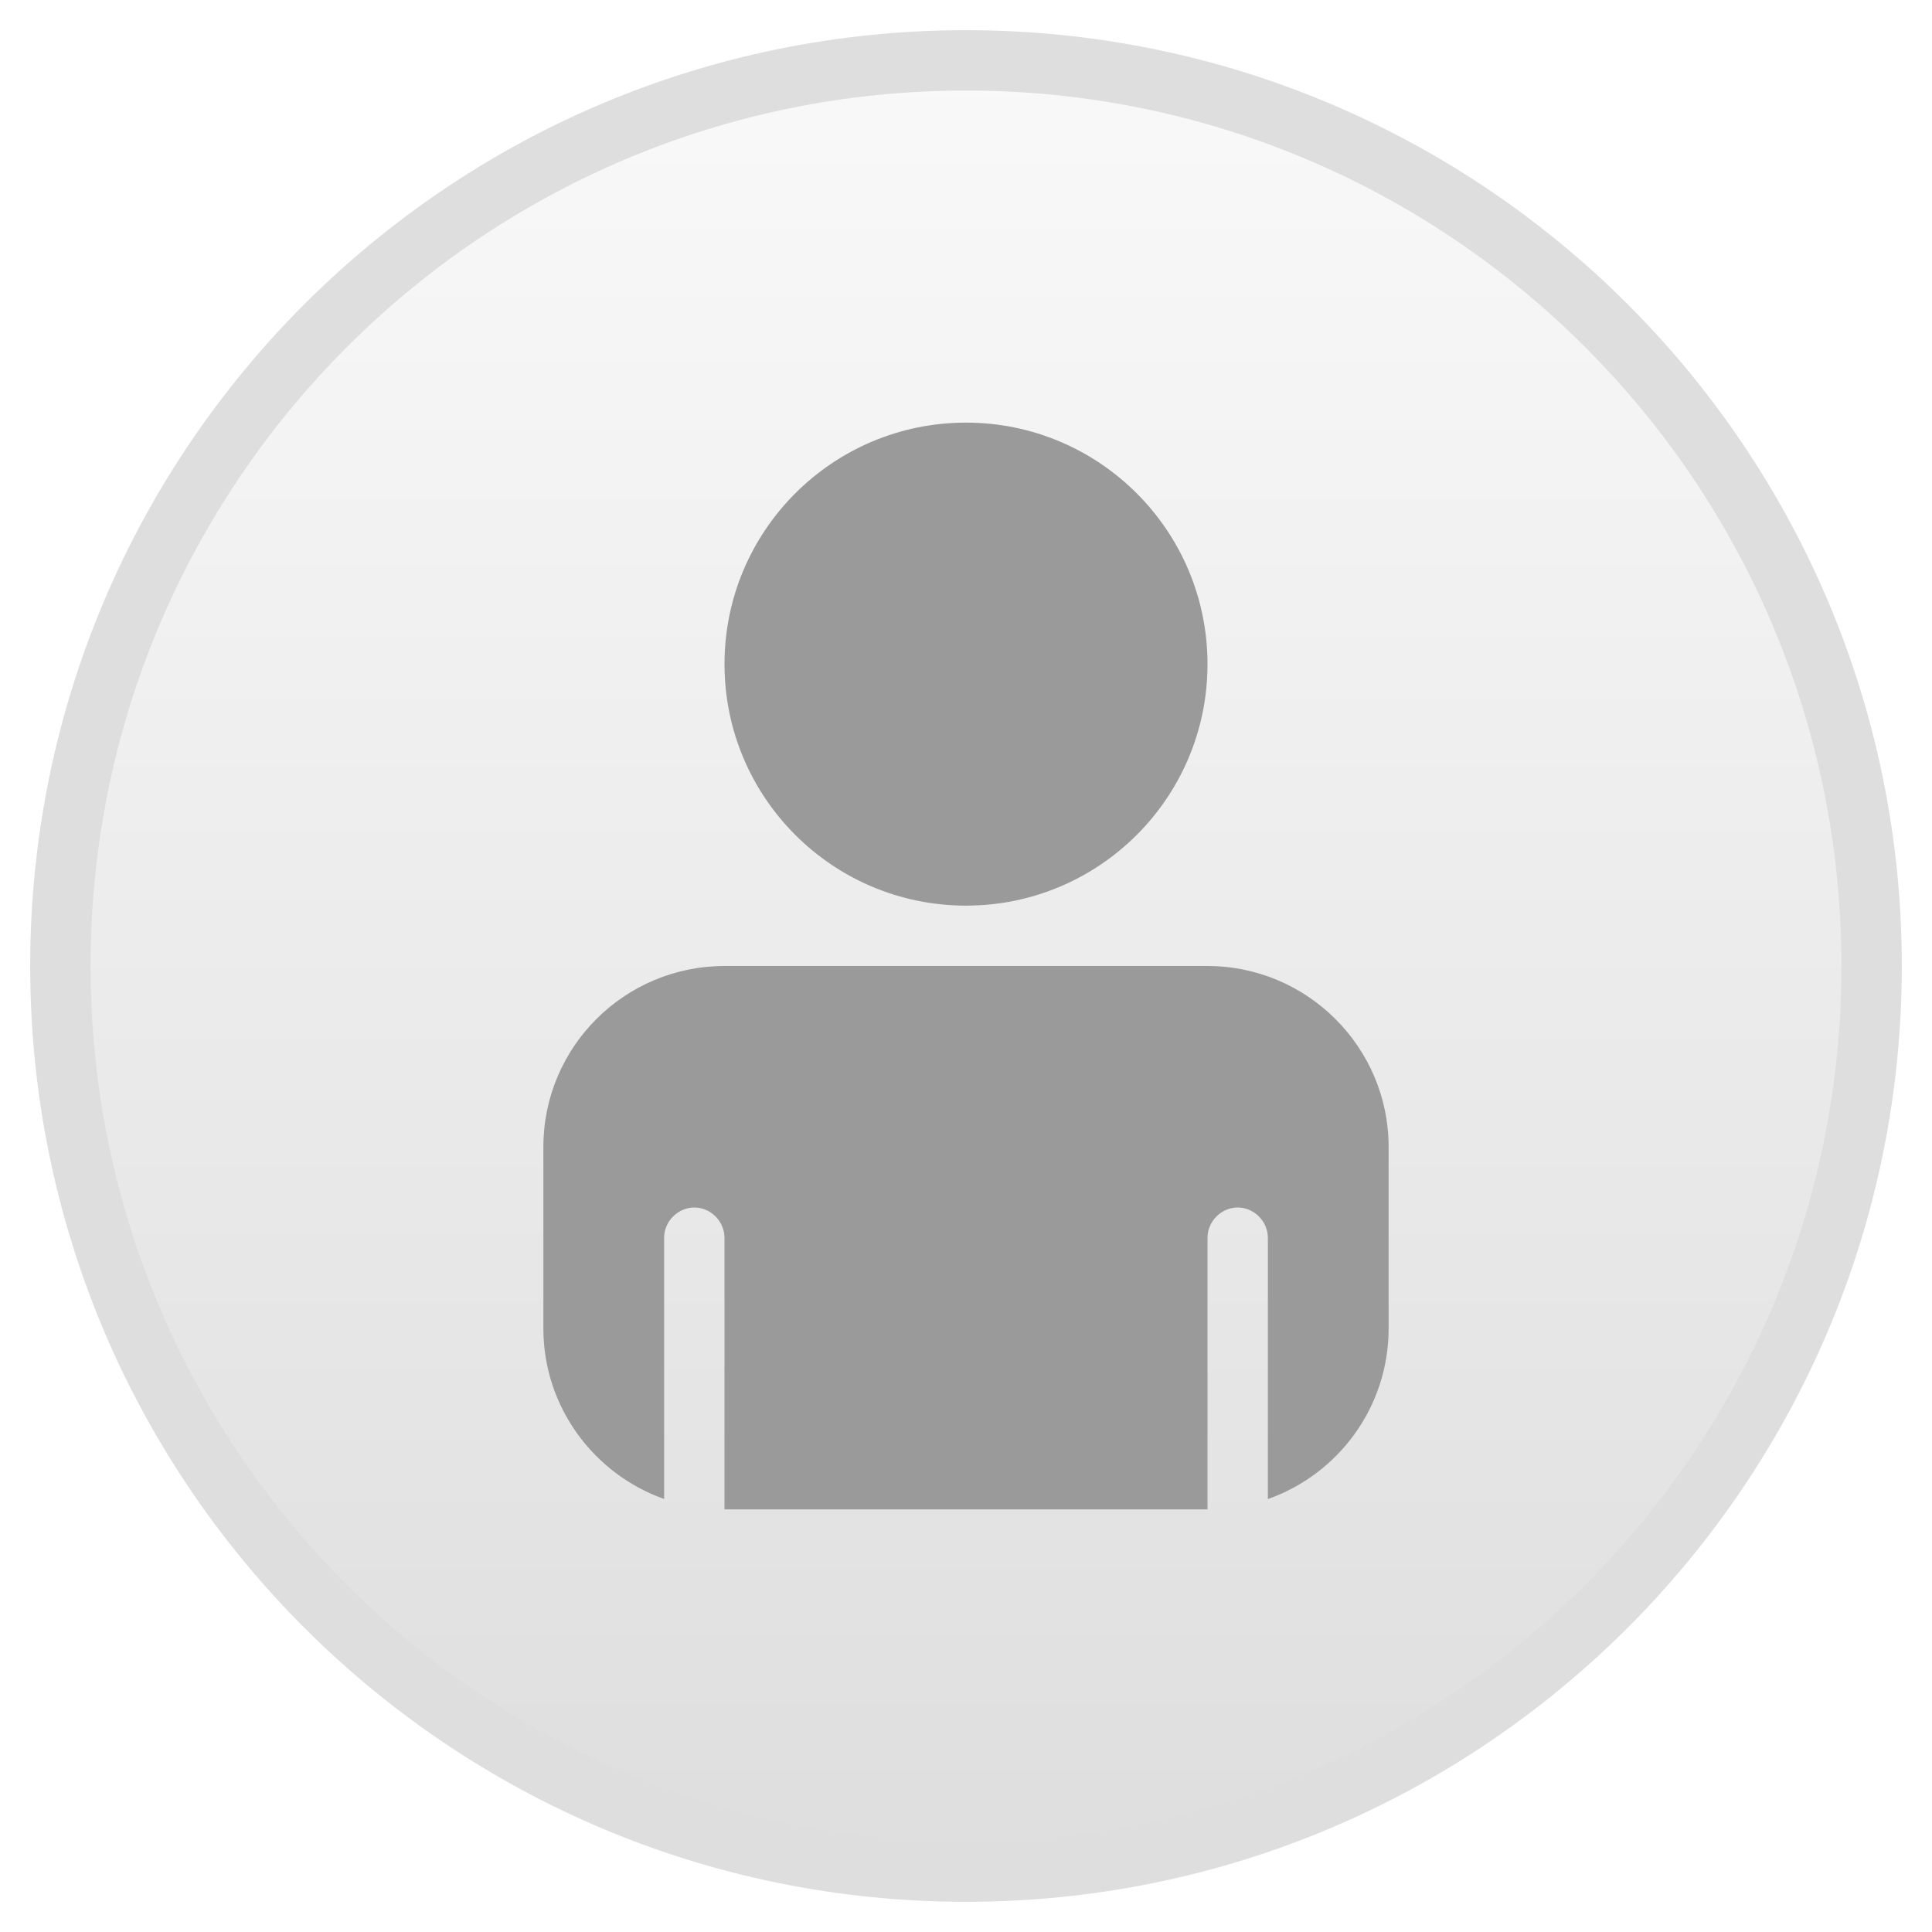
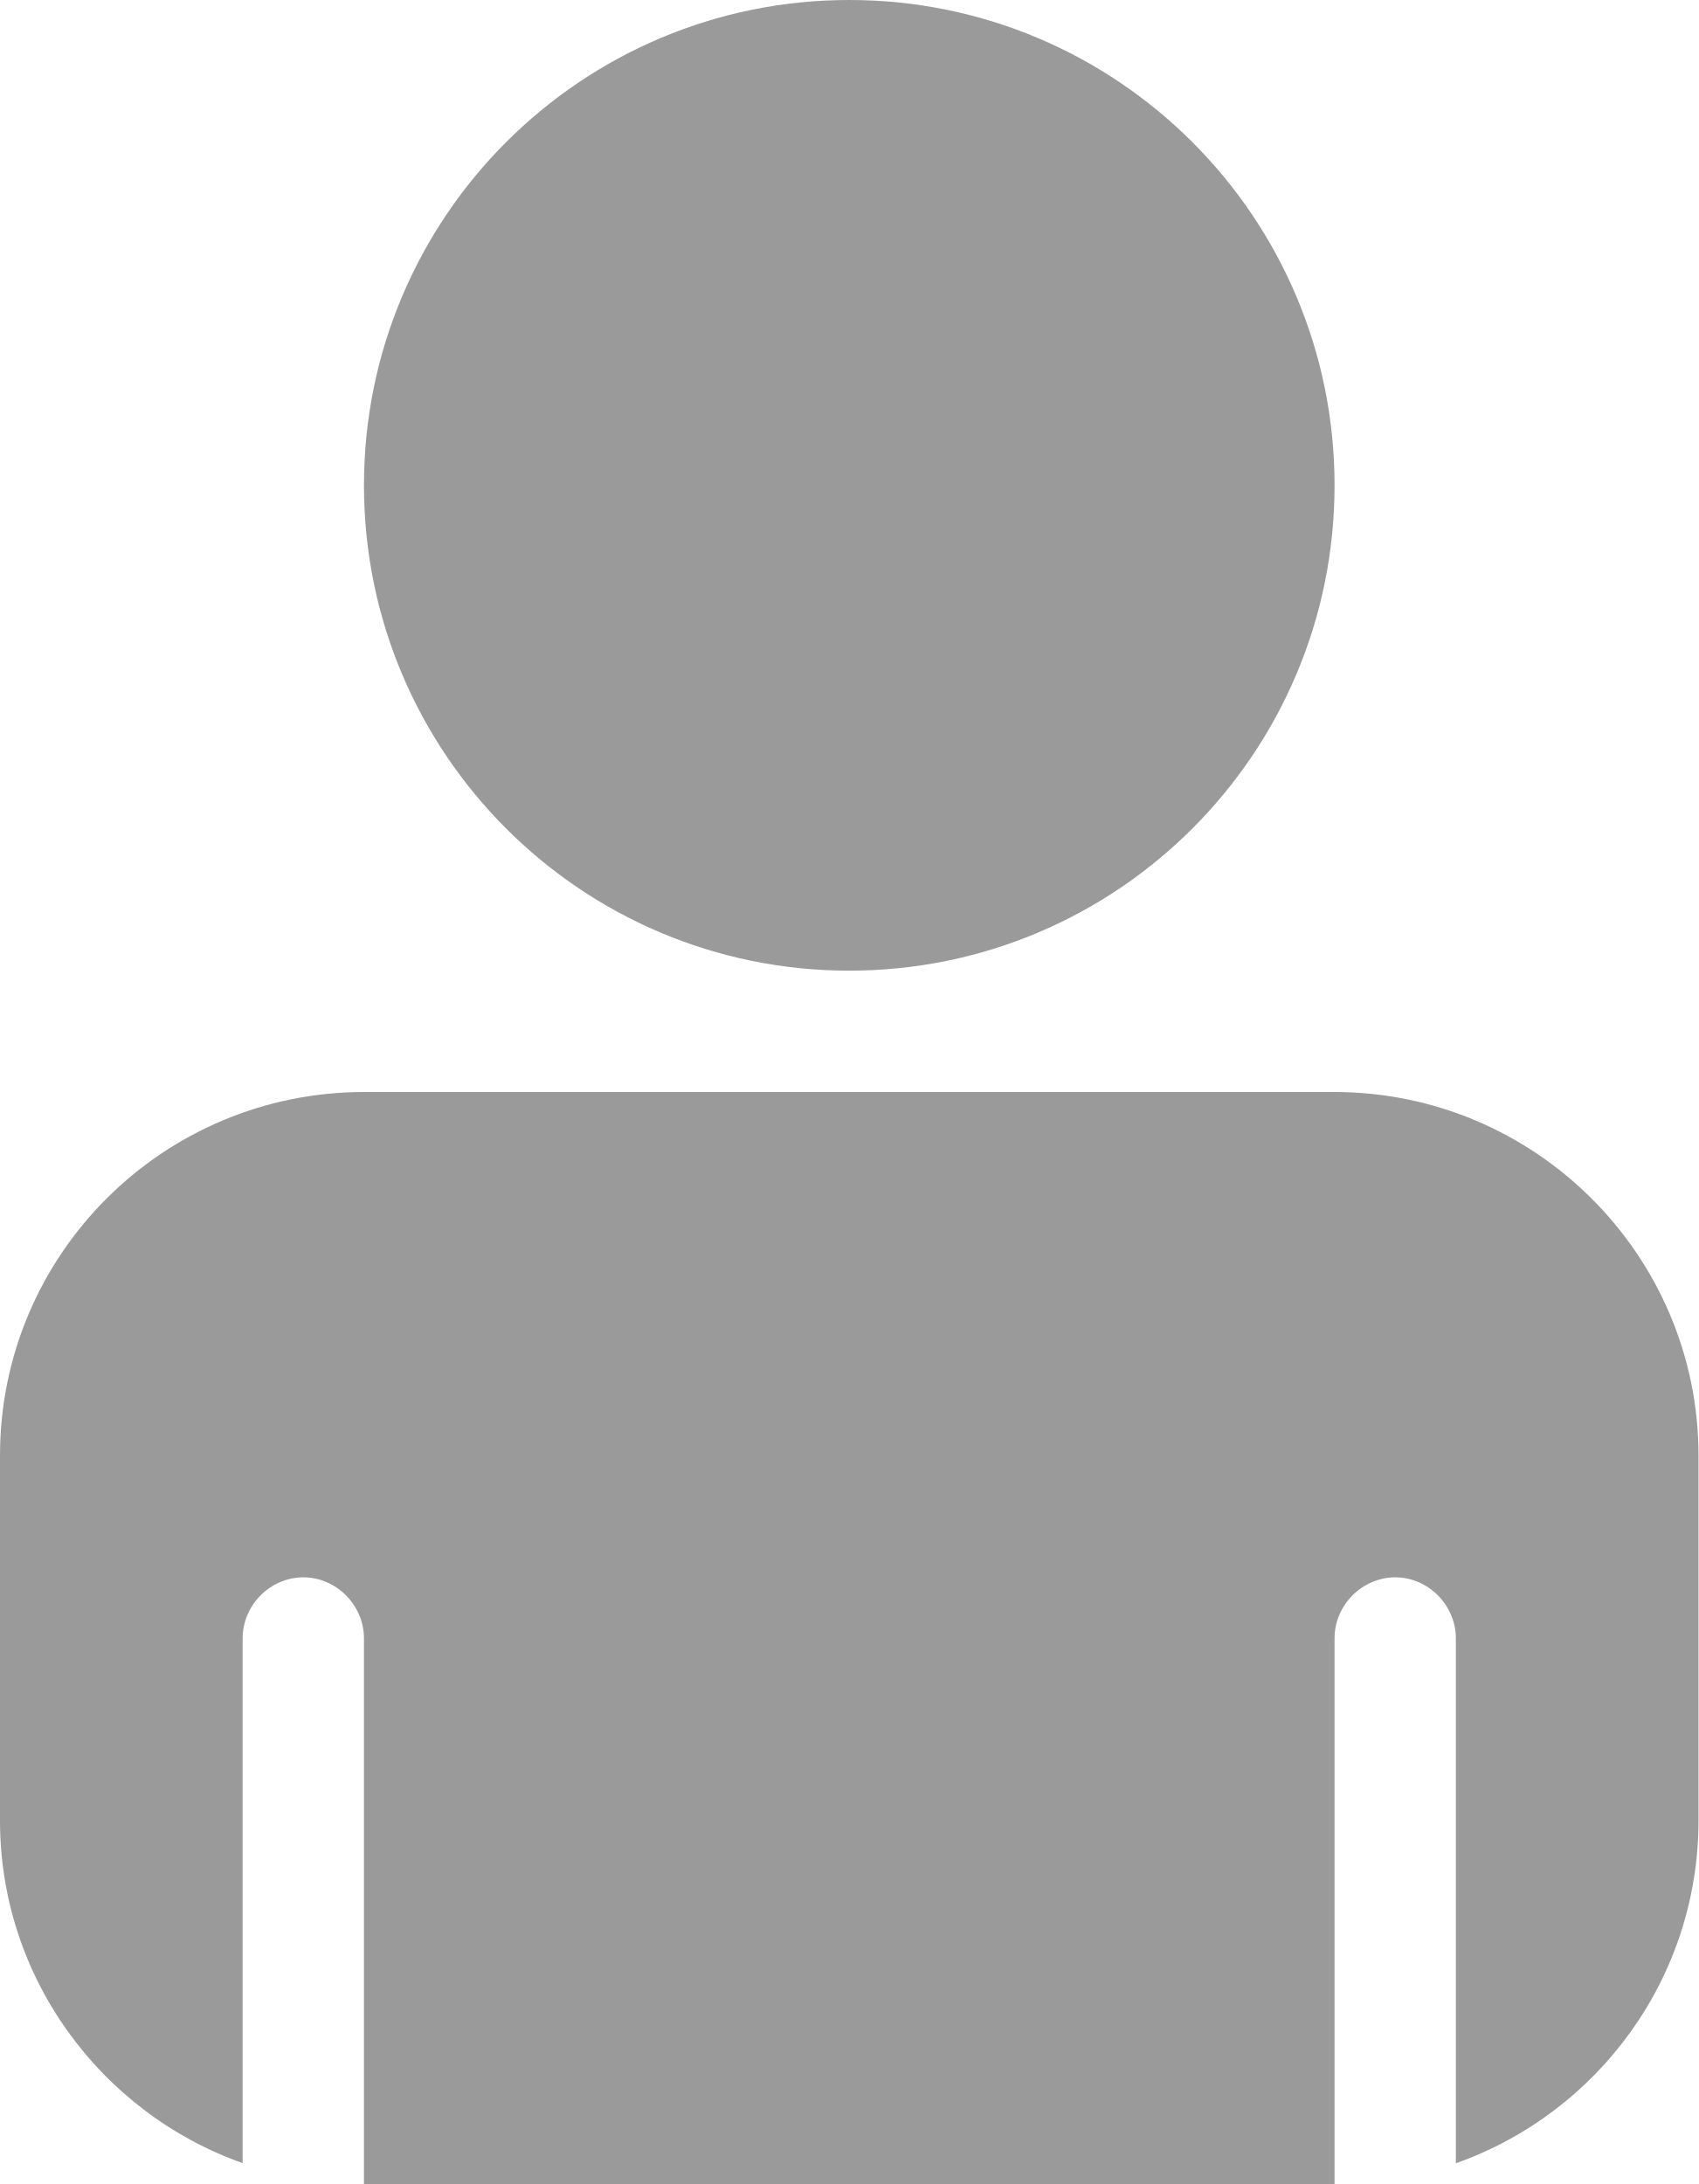
- <svg xmlns="http://www.w3.org/2000/svg" width="32px" height="32px" viewBox="0 0 32 32" version="1.1">
-   <defs>
-     <linearGradient x1="50%" y1="0%" x2="50%" y2="100%" id="linearGradient-1">
-       <stop stop-color="#F9F9F9" offset="0%" />
-       <stop stop-color="#DEDEDE" offset="100%" />
-     </linearGradient>
-   </defs>
+ <svg xmlns="http://www.w3.org/2000/svg" width="14px" height="18px" viewBox="0 0 14 18" version="1.1">
+   <defs />
  <g id="Page-1" stroke="none" stroke-width="1" fill="none" fill-rule="evenodd">
-     <g id="QTPass" transform="translate(-19, -295)">
+     <g id="QTPass" transform="translate(-28, -302)" fill="#9A9A9A">
      <g id="Icon-Sidebar" transform="translate(20, 100)">
        <g id="Users" transform="translate(0, 196)">
-           <circle id="Oval-4" stroke="#DEDEDE" fill="url(#linearGradient-1)" cx="15" cy="15" r="15" />
-           <path d="M15,14 C17.209,14 19,12.209 19,10 C19,7.791 17.209,6 15,6 C12.791,6 11,7.791 11,10 C11,12.209 12.791,14 15,14 Z M19,24 C18.999,24 18.998,24 18.997,24 L11.003,24 C11.002,24 11.001,24 11,24 L11,19.503 C11,19.233 10.776,19 10.5,19 C10.232,19 10,19.225 10,19.503 L10,23.828 C8.835,23.415 8,22.303 8,21.003 L8,17.997 C8,16.342 9.342,15 11.003,15 L18.997,15 C20.655,15 22,16.347 22,17.997 L22,21.003 C22,22.307 21.166,23.417 20,23.829 L20,19.503 C20,19.233 19.776,19 19.5,19 C19.232,19 19,19.225 19,19.503 L19,24 Z" id="User" fill="#9A9A9A" />
+           <path d="M15,14 C17.209,14 19,12.209 19,10 C19,7.791 17.209,6 15,6 C12.791,6 11,7.791 11,10 C11,12.209 12.791,14 15,14 Z M19,24 C18.999,24 18.998,24 18.997,24 L11.003,24 C11.002,24 11.001,24 11,24 L11,19.503 C11,19.233 10.776,19 10.5,19 C10.232,19 10,19.225 10,19.503 L10,23.828 C8.835,23.415 8,22.303 8,21.003 L8,17.997 C8,16.342 9.342,15 11.003,15 L18.997,15 C20.655,15 22,16.347 22,17.997 L22,21.003 C22,22.307 21.166,23.417 20,23.829 L20,19.503 C20,19.233 19.776,19 19.5,19 C19.232,19 19,19.225 19,19.503 L19,24 Z" id="User" />
        </g>
      </g>
    </g>
  </g>
</svg>
